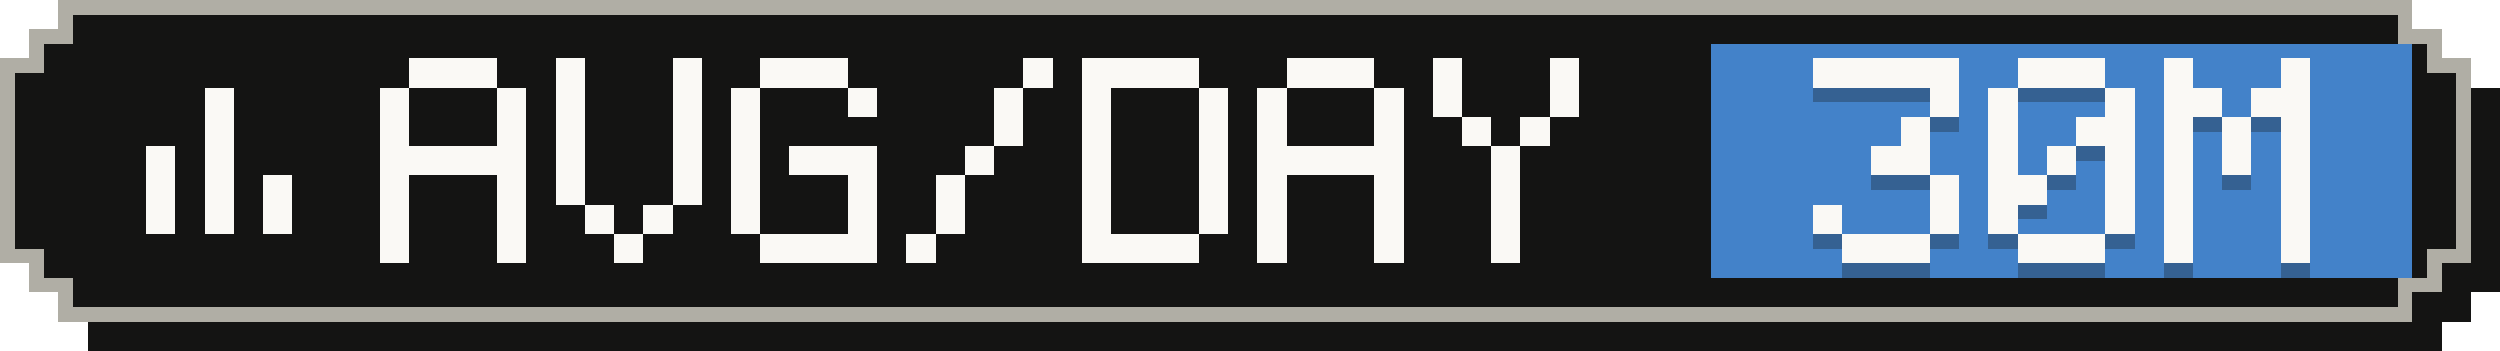
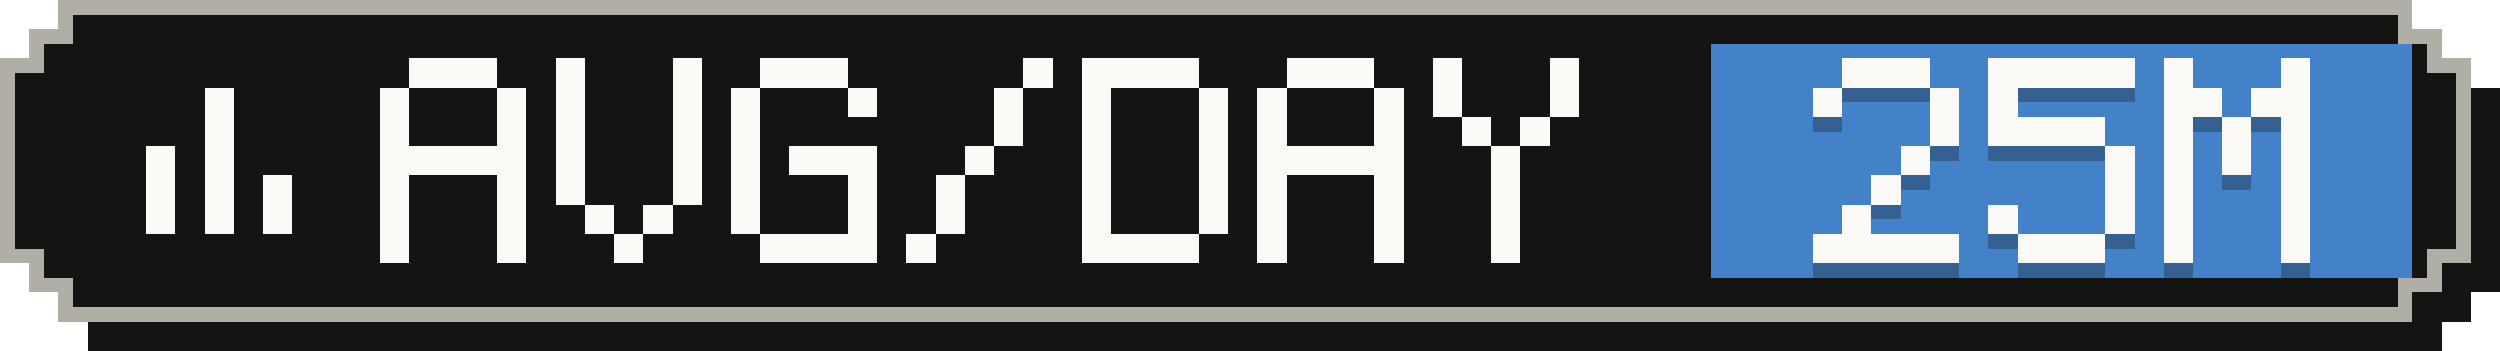
- <svg xmlns="http://www.w3.org/2000/svg" width="171" height="24" viewBox="0 0 171 24" role="img" aria-label="Average tokens per active day: 30M">
+ <svg xmlns="http://www.w3.org/2000/svg" width="171" height="24" viewBox="0 0 171 24" role="img" aria-label="Average tokens per active day: 25M">
  <g shape-rendering="crispEdges">
    <path fill="#141413" d="M6,2 H167 V4 H169 V6 H171 V20 H169 V22 H167 V24 H6 V22 H4 V20 H2 V6 H4 V4 H6 Z" />
    <path fill="#b0aea5" d="M4,0 H165 V2 H167 V4 H169 V18 H167 V20 H165 V22 H4 V20 H2 V18 H0 V4 H2 V2 H4 Z" />
    <path fill="#141413" d="M5,1 H164 V3 H166 V5 H168 V17 H166 V19 H164 V21 H5 V19 H3 V17 H1 V5 H3 V3 H5 Z" />
    <rect fill="#4382c9" x="117" y="3" width="48" height="16" />
    <g fill="#faf9f5">
      <rect x="14" y="6" width="2" height="2" />
      <rect x="14" y="8" width="2" height="2" />
      <rect x="10" y="10" width="2" height="2" />
      <rect x="14" y="10" width="2" height="2" />
      <rect x="10" y="12" width="2" height="2" />
      <rect x="14" y="12" width="2" height="2" />
      <rect x="18" y="12" width="2" height="2" />
      <rect x="10" y="14" width="2" height="2" />
      <rect x="14" y="14" width="2" height="2" />
      <rect x="18" y="14" width="2" height="2" />
    </g>
    <g fill="#faf9f5">
      <rect x="28" y="4" width="6" height="2" />
      <rect x="26" y="6" width="2" height="2" />
      <rect x="34" y="6" width="2" height="2" />
      <rect x="26" y="8" width="2" height="2" />
      <rect x="34" y="8" width="2" height="2" />
      <rect x="26" y="10" width="10" height="2" />
      <rect x="26" y="12" width="2" height="2" />
      <rect x="34" y="12" width="2" height="2" />
      <rect x="26" y="14" width="2" height="2" />
      <rect x="34" y="14" width="2" height="2" />
      <rect x="26" y="16" width="2" height="2" />
      <rect x="34" y="16" width="2" height="2" />
      <rect x="38" y="4" width="2" height="2" />
      <rect x="46" y="4" width="2" height="2" />
      <rect x="38" y="6" width="2" height="2" />
      <rect x="46" y="6" width="2" height="2" />
      <rect x="38" y="8" width="2" height="2" />
      <rect x="46" y="8" width="2" height="2" />
      <rect x="38" y="10" width="2" height="2" />
      <rect x="46" y="10" width="2" height="2" />
      <rect x="38" y="12" width="2" height="2" />
      <rect x="46" y="12" width="2" height="2" />
      <rect x="40" y="14" width="2" height="2" />
      <rect x="44" y="14" width="2" height="2" />
      <rect x="42" y="16" width="2" height="2" />
      <rect x="52" y="4" width="6" height="2" />
      <rect x="50" y="6" width="2" height="2" />
      <rect x="58" y="6" width="2" height="2" />
      <rect x="50" y="8" width="2" height="2" />
      <rect x="50" y="10" width="2" height="2" />
      <rect x="54" y="10" width="6" height="2" />
      <rect x="50" y="12" width="2" height="2" />
      <rect x="58" y="12" width="2" height="2" />
      <rect x="50" y="14" width="2" height="2" />
      <rect x="58" y="14" width="2" height="2" />
      <rect x="52" y="16" width="8" height="2" />
      <rect x="70" y="4" width="2" height="2" />
      <rect x="68" y="6" width="2" height="2" />
      <rect x="68" y="8" width="2" height="2" />
      <rect x="66" y="10" width="2" height="2" />
      <rect x="64" y="12" width="2" height="2" />
      <rect x="64" y="14" width="2" height="2" />
      <rect x="62" y="16" width="2" height="2" />
      <rect x="74" y="4" width="8" height="2" />
      <rect x="74" y="6" width="2" height="2" />
      <rect x="82" y="6" width="2" height="2" />
      <rect x="74" y="8" width="2" height="2" />
      <rect x="82" y="8" width="2" height="2" />
      <rect x="74" y="10" width="2" height="2" />
      <rect x="82" y="10" width="2" height="2" />
      <rect x="74" y="12" width="2" height="2" />
      <rect x="82" y="12" width="2" height="2" />
      <rect x="74" y="14" width="2" height="2" />
      <rect x="82" y="14" width="2" height="2" />
      <rect x="74" y="16" width="8" height="2" />
      <rect x="88" y="4" width="6" height="2" />
      <rect x="86" y="6" width="2" height="2" />
      <rect x="94" y="6" width="2" height="2" />
      <rect x="86" y="8" width="2" height="2" />
      <rect x="94" y="8" width="2" height="2" />
      <rect x="86" y="10" width="10" height="2" />
      <rect x="86" y="12" width="2" height="2" />
      <rect x="94" y="12" width="2" height="2" />
      <rect x="86" y="14" width="2" height="2" />
      <rect x="94" y="14" width="2" height="2" />
      <rect x="86" y="16" width="2" height="2" />
      <rect x="94" y="16" width="2" height="2" />
      <rect x="98" y="4" width="2" height="2" />
      <rect x="106" y="4" width="2" height="2" />
      <rect x="98" y="6" width="2" height="2" />
      <rect x="106" y="6" width="2" height="2" />
      <rect x="100" y="8" width="2" height="2" />
      <rect x="104" y="8" width="2" height="2" />
      <rect x="102" y="10" width="2" height="2" />
      <rect x="102" y="12" width="2" height="2" />
      <rect x="102" y="14" width="2" height="2" />
      <rect x="102" y="16" width="2" height="2" />
    </g>
    <g fill="#141413" fill-opacity=".3">
-       <rect x="124" y="5" width="10" height="2" />
+       <rect x="126" y="5" width="6" height="2" />
+       <rect x="124" y="7" width="2" height="2" />
      <rect x="132" y="7" width="2" height="2" />
-       <rect x="130" y="9" width="2" height="2" />
-       <rect x="128" y="11" width="4" height="2" />
-       <rect x="132" y="13" width="2" height="2" />
-       <rect x="124" y="15" width="2" height="2" />
-       <rect x="132" y="15" width="2" height="2" />
-       <rect x="126" y="17" width="6" height="2" />
-       <rect x="138" y="5" width="6" height="2" />
+       <rect x="132" y="9" width="2" height="2" />
+       <rect x="130" y="11" width="2" height="2" />
+       <rect x="128" y="13" width="2" height="2" />
+       <rect x="126" y="15" width="2" height="2" />
+       <rect x="124" y="17" width="10" height="2" />
+       <rect x="136" y="5" width="10" height="2" />
      <rect x="136" y="7" width="2" height="2" />
-       <rect x="144" y="7" width="2" height="2" />
-       <rect x="136" y="9" width="2" height="2" />
-       <rect x="142" y="9" width="4" height="2" />
-       <rect x="136" y="11" width="2" height="2" />
-       <rect x="140" y="11" width="2" height="2" />
+       <rect x="136" y="9" width="8" height="2" />
      <rect x="144" y="11" width="2" height="2" />
-       <rect x="136" y="13" width="4" height="2" />
      <rect x="144" y="13" width="2" height="2" />
      <rect x="136" y="15" width="2" height="2" />
      <rect x="144" y="15" width="2" height="2" />
      <rect x="138" y="17" width="6" height="2" />
      <rect x="148" y="5" width="2" height="2" />
      <rect x="156" y="5" width="2" height="2" />
      <rect x="148" y="7" width="4" height="2" />
      <rect x="154" y="7" width="4" height="2" />
      <rect x="148" y="9" width="2" height="2" />
      <rect x="152" y="9" width="2" height="2" />
      <rect x="156" y="9" width="2" height="2" />
      <rect x="148" y="11" width="2" height="2" />
      <rect x="152" y="11" width="2" height="2" />
      <rect x="156" y="11" width="2" height="2" />
      <rect x="148" y="13" width="2" height="2" />
      <rect x="156" y="13" width="2" height="2" />
      <rect x="148" y="15" width="2" height="2" />
      <rect x="156" y="15" width="2" height="2" />
      <rect x="148" y="17" width="2" height="2" />
      <rect x="156" y="17" width="2" height="2" />
    </g>
    <g fill="#faf9f5">
-       <rect x="124" y="4" width="10" height="2" />
+       <rect x="126" y="4" width="6" height="2" />
+       <rect x="124" y="6" width="2" height="2" />
      <rect x="132" y="6" width="2" height="2" />
-       <rect x="130" y="8" width="2" height="2" />
-       <rect x="128" y="10" width="4" height="2" />
-       <rect x="132" y="12" width="2" height="2" />
-       <rect x="124" y="14" width="2" height="2" />
-       <rect x="132" y="14" width="2" height="2" />
-       <rect x="126" y="16" width="6" height="2" />
-       <rect x="138" y="4" width="6" height="2" />
+       <rect x="132" y="8" width="2" height="2" />
+       <rect x="130" y="10" width="2" height="2" />
+       <rect x="128" y="12" width="2" height="2" />
+       <rect x="126" y="14" width="2" height="2" />
+       <rect x="124" y="16" width="10" height="2" />
+       <rect x="136" y="4" width="10" height="2" />
      <rect x="136" y="6" width="2" height="2" />
-       <rect x="144" y="6" width="2" height="2" />
-       <rect x="136" y="8" width="2" height="2" />
-       <rect x="142" y="8" width="4" height="2" />
-       <rect x="136" y="10" width="2" height="2" />
-       <rect x="140" y="10" width="2" height="2" />
+       <rect x="136" y="8" width="8" height="2" />
      <rect x="144" y="10" width="2" height="2" />
-       <rect x="136" y="12" width="4" height="2" />
      <rect x="144" y="12" width="2" height="2" />
      <rect x="136" y="14" width="2" height="2" />
      <rect x="144" y="14" width="2" height="2" />
      <rect x="138" y="16" width="6" height="2" />
      <rect x="148" y="4" width="2" height="2" />
      <rect x="156" y="4" width="2" height="2" />
      <rect x="148" y="6" width="4" height="2" />
      <rect x="154" y="6" width="4" height="2" />
      <rect x="148" y="8" width="2" height="2" />
      <rect x="152" y="8" width="2" height="2" />
      <rect x="156" y="8" width="2" height="2" />
      <rect x="148" y="10" width="2" height="2" />
      <rect x="152" y="10" width="2" height="2" />
      <rect x="156" y="10" width="2" height="2" />
      <rect x="148" y="12" width="2" height="2" />
      <rect x="156" y="12" width="2" height="2" />
      <rect x="148" y="14" width="2" height="2" />
      <rect x="156" y="14" width="2" height="2" />
      <rect x="148" y="16" width="2" height="2" />
      <rect x="156" y="16" width="2" height="2" />
    </g>
  </g>
</svg>
